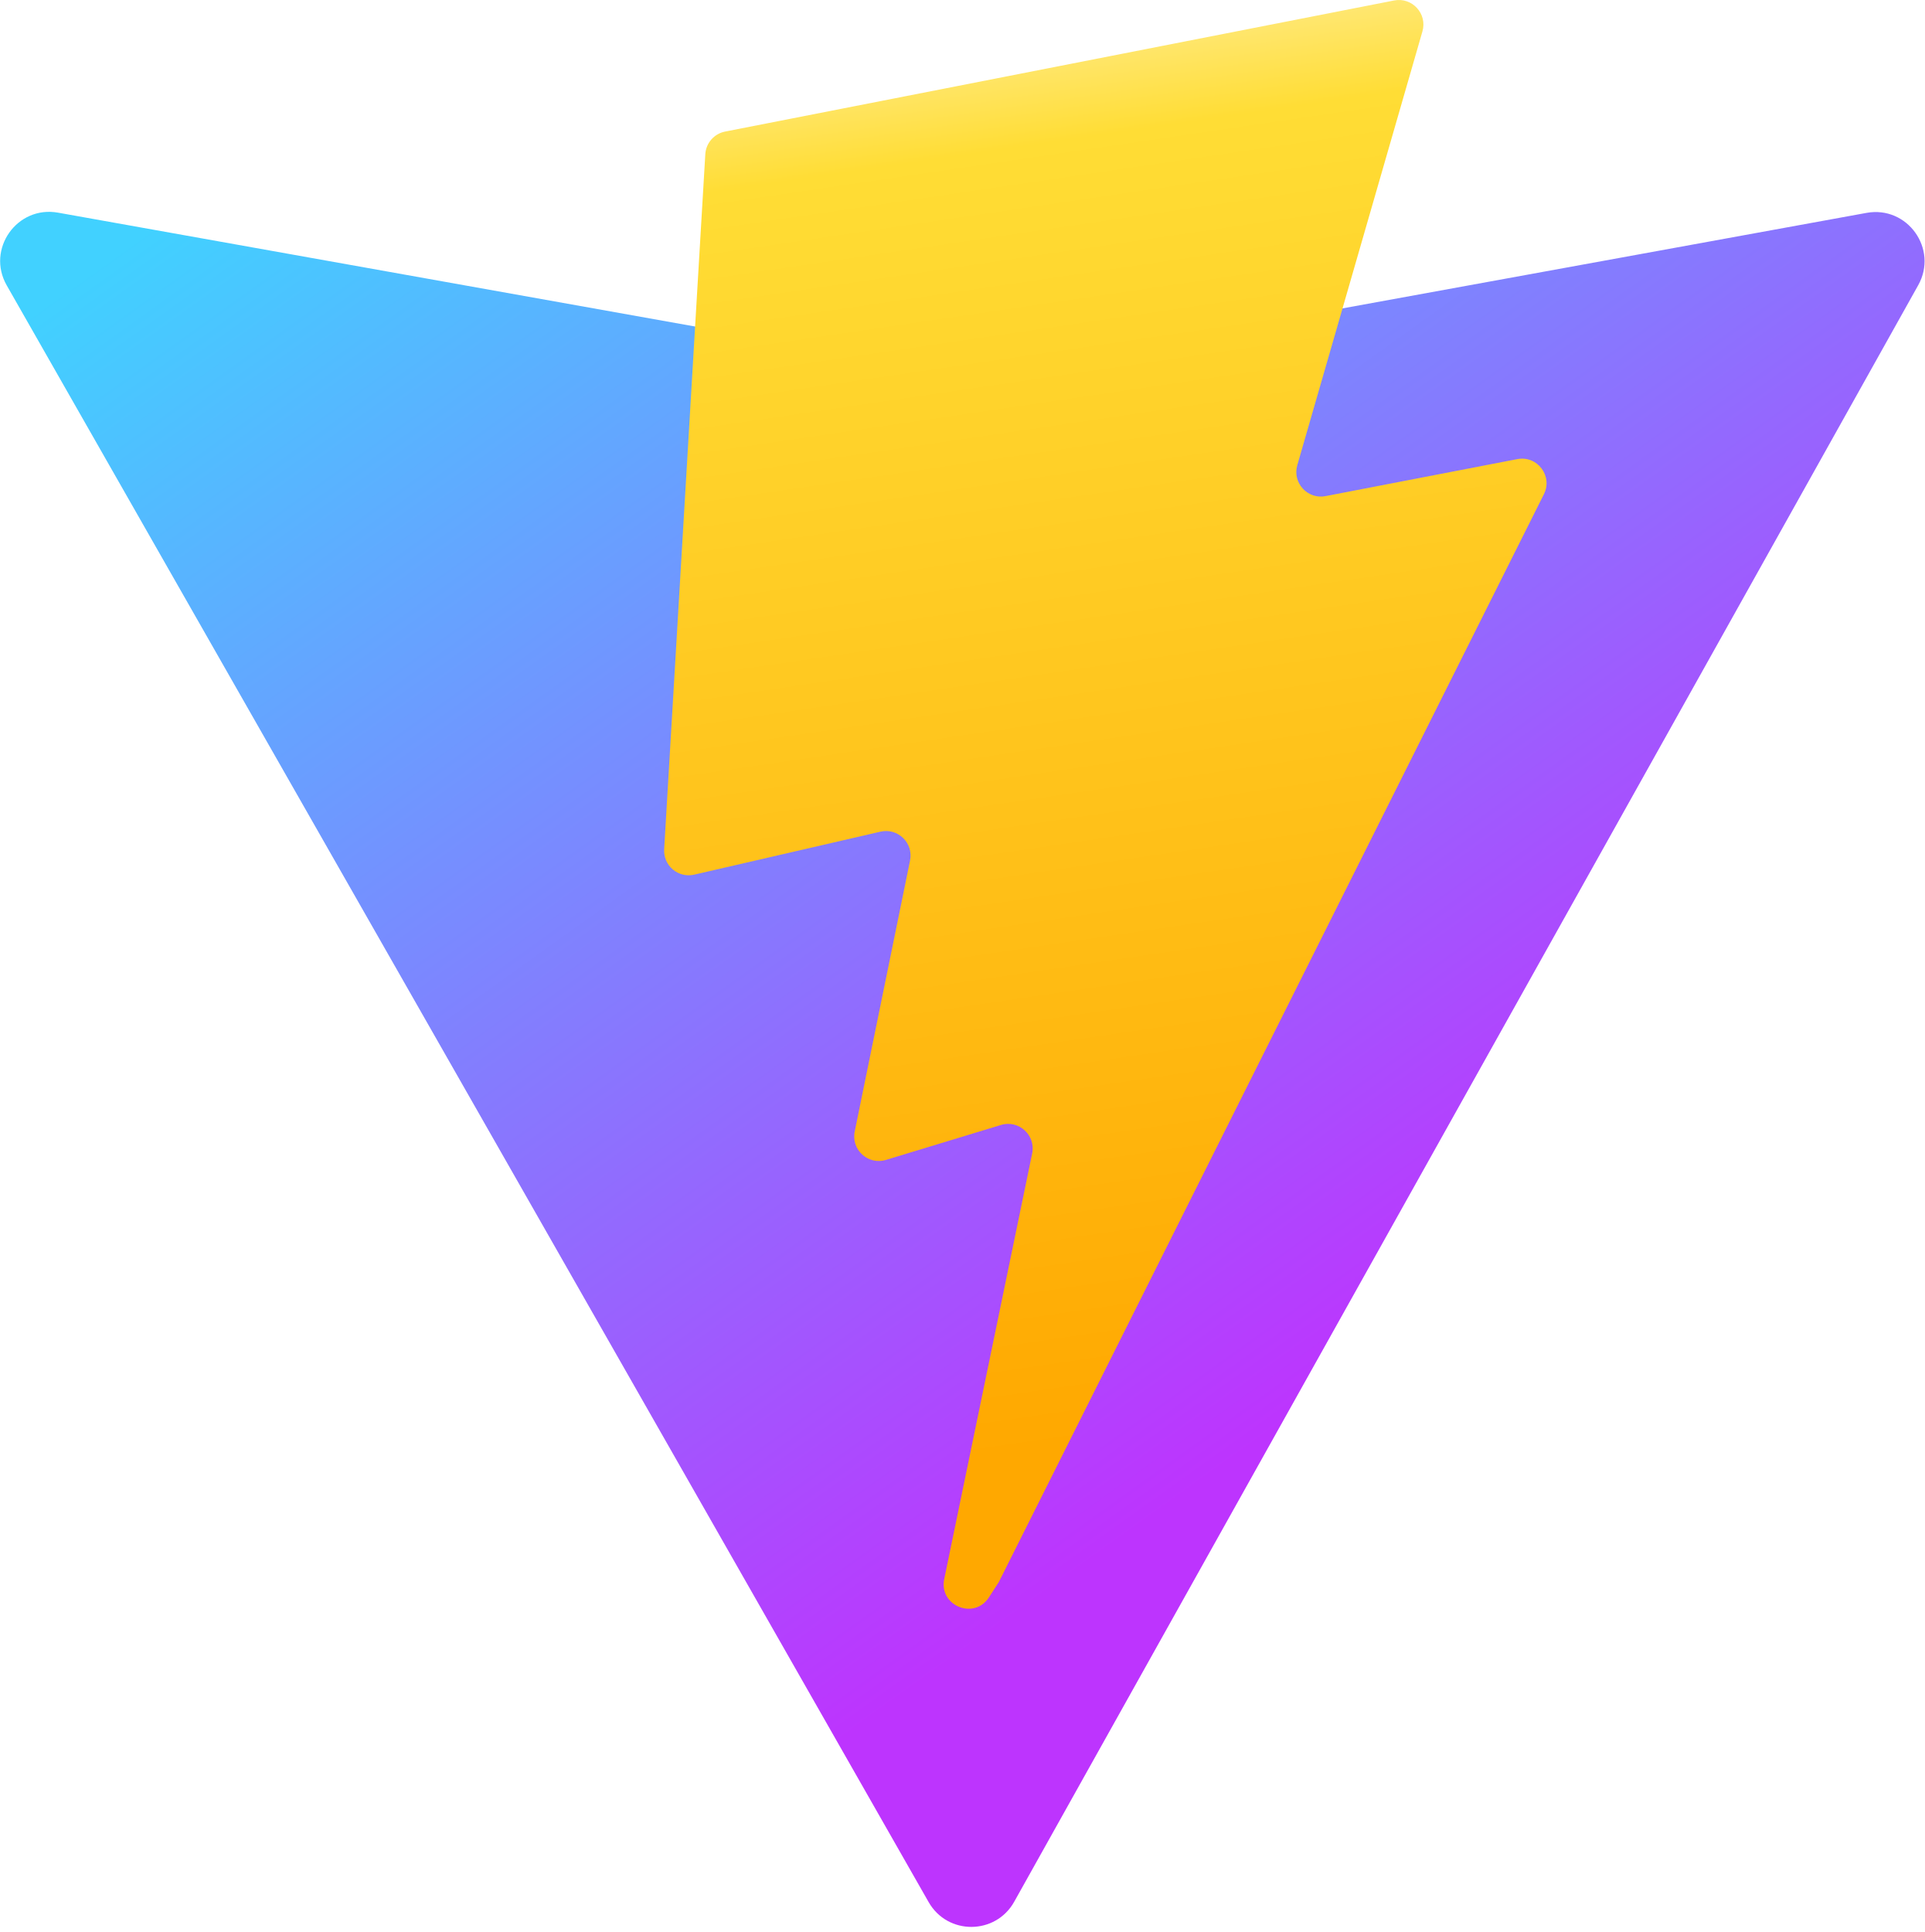
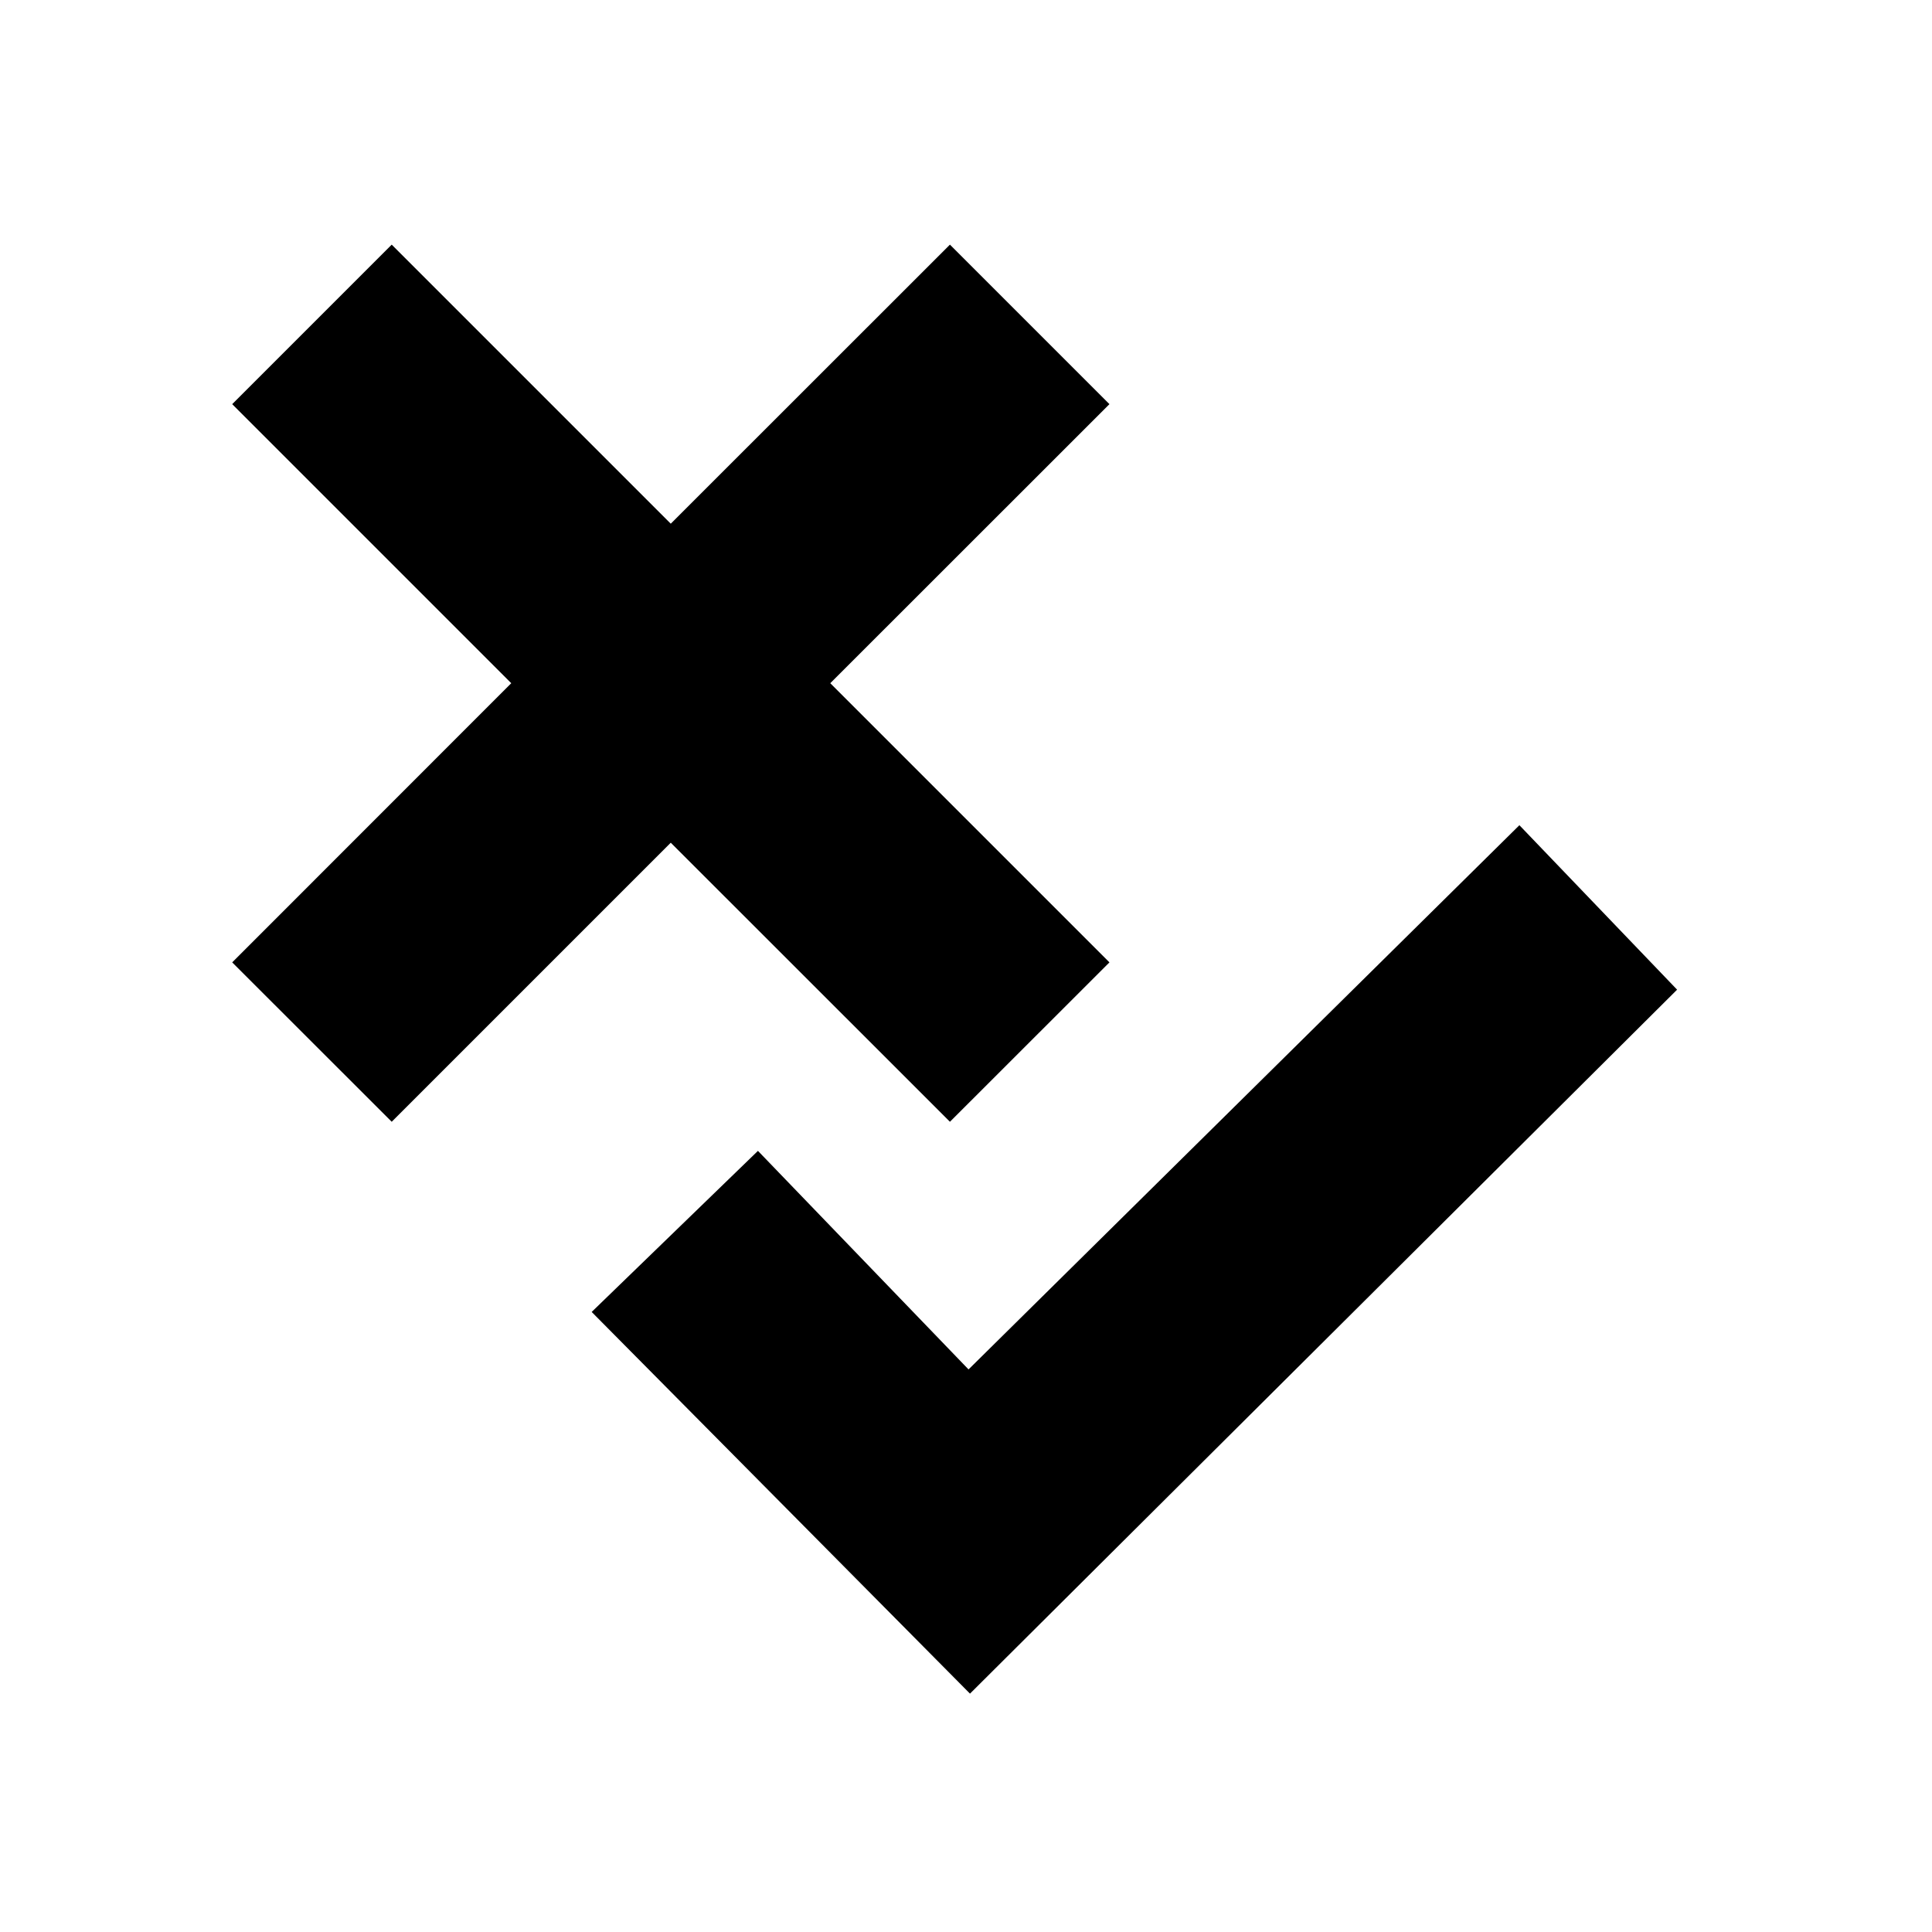
- <svg xmlns="http://www.w3.org/2000/svg" aria-hidden="true" role="img" class="iconify iconify--logos" width="31.88" height="32" preserveAspectRatio="xMidYMid meet" viewBox="0 0 256 257">
-   <defs>
-     <linearGradient id="IconifyId1813088fe1fbc01fb466" x1="-.828%" x2="57.636%" y1="7.652%" y2="78.411%">
-       <stop offset="0%" stop-color="#41D1FF" />
-       <stop offset="100%" stop-color="#BD34FE" />
-     </linearGradient>
-     <linearGradient id="IconifyId1813088fe1fbc01fb467" x1="43.376%" x2="50.316%" y1="2.242%" y2="89.03%">
-       <stop offset="0%" stop-color="#FFEA83" />
-       <stop offset="8.333%" stop-color="#FFDD35" />
-       <stop offset="100%" stop-color="#FFA800" />
-     </linearGradient>
-   </defs>
-   <path fill="url(#IconifyId1813088fe1fbc01fb466)" d="M255.153 37.938L134.897 252.976c-2.483 4.44-8.862 4.466-11.382.048L.875 37.958c-2.746-4.814 1.371-10.646 6.827-9.67l120.385 21.517a6.537 6.537 0 0 0 2.322-.004l117.867-21.483c5.438-.991 9.574 4.796 6.877 9.62Z" />
-   <path fill="url(#IconifyId1813088fe1fbc01fb467)" d="M185.432.063L96.44 17.501a3.268 3.268 0 0 0-2.634 3.014l-5.474 92.456a3.268 3.268 0 0 0 3.997 3.378l24.777-5.718c2.318-.535 4.413 1.507 3.936 3.838l-7.361 36.047c-.495 2.426 1.782 4.5 4.151 3.78l15.304-4.649c2.372-.72 4.652 1.36 4.15 3.788l-11.698 56.621c-.732 3.542 3.979 5.473 5.943 2.437l1.313-2.028l72.516-144.72c1.215-2.423-.88-5.186-3.54-4.672l-25.505 4.922c-2.396.462-4.435-1.77-3.759-4.114l16.646-57.705c.677-2.35-1.37-4.583-3.769-4.113Z" />
+ <svg xmlns="http://www.w3.org/2000/svg" fill="#000000" height="800px" width="800px" id="Layer_1" data-name="Layer 1" viewBox="0 0 16 16">
+   <path class="cls-1" d="M8.033,14.026,4.9,10.865,6.277,9.531,8.021,11.341l4.562-4.507,1.306,1.362ZM9.188,3.347,7.867,2.026,5.555,4.337,3.244,2.026,1.923,3.347,4.234,5.658,1.923,7.97,3.244,9.29,5.555,6.979,7.867,9.29,9.188,7.97,6.876,5.658Z" />
</svg>
